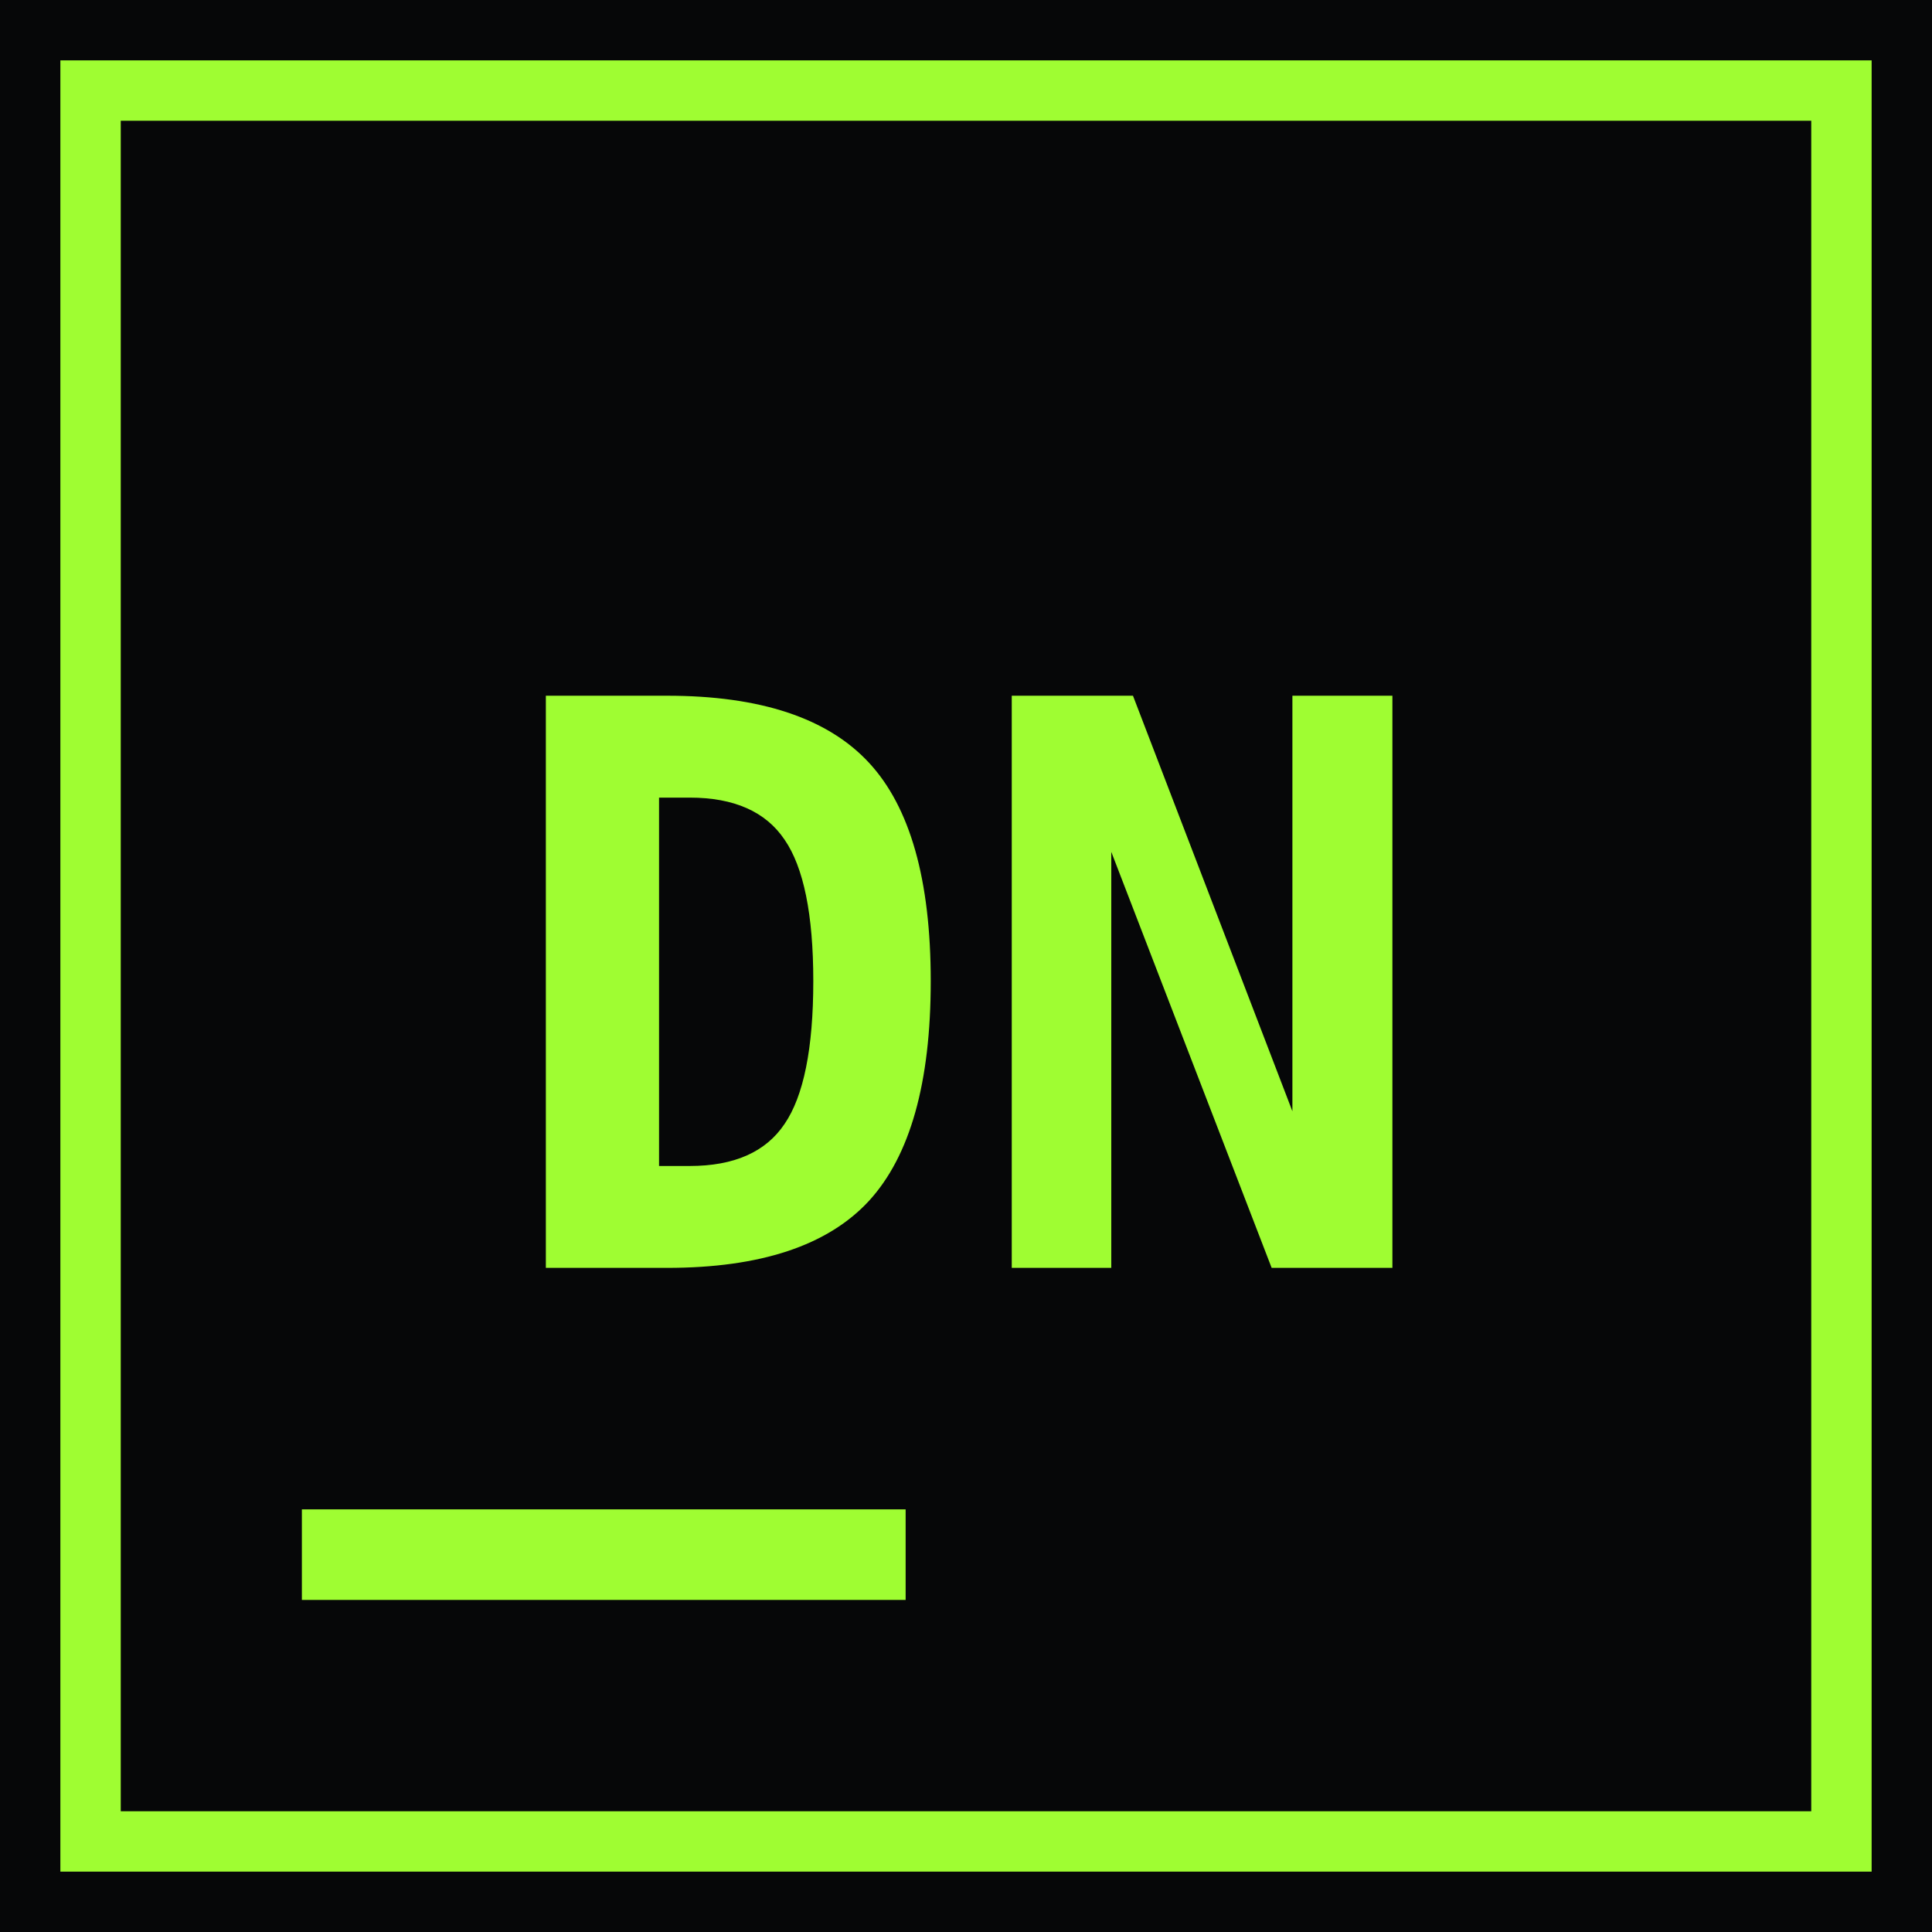
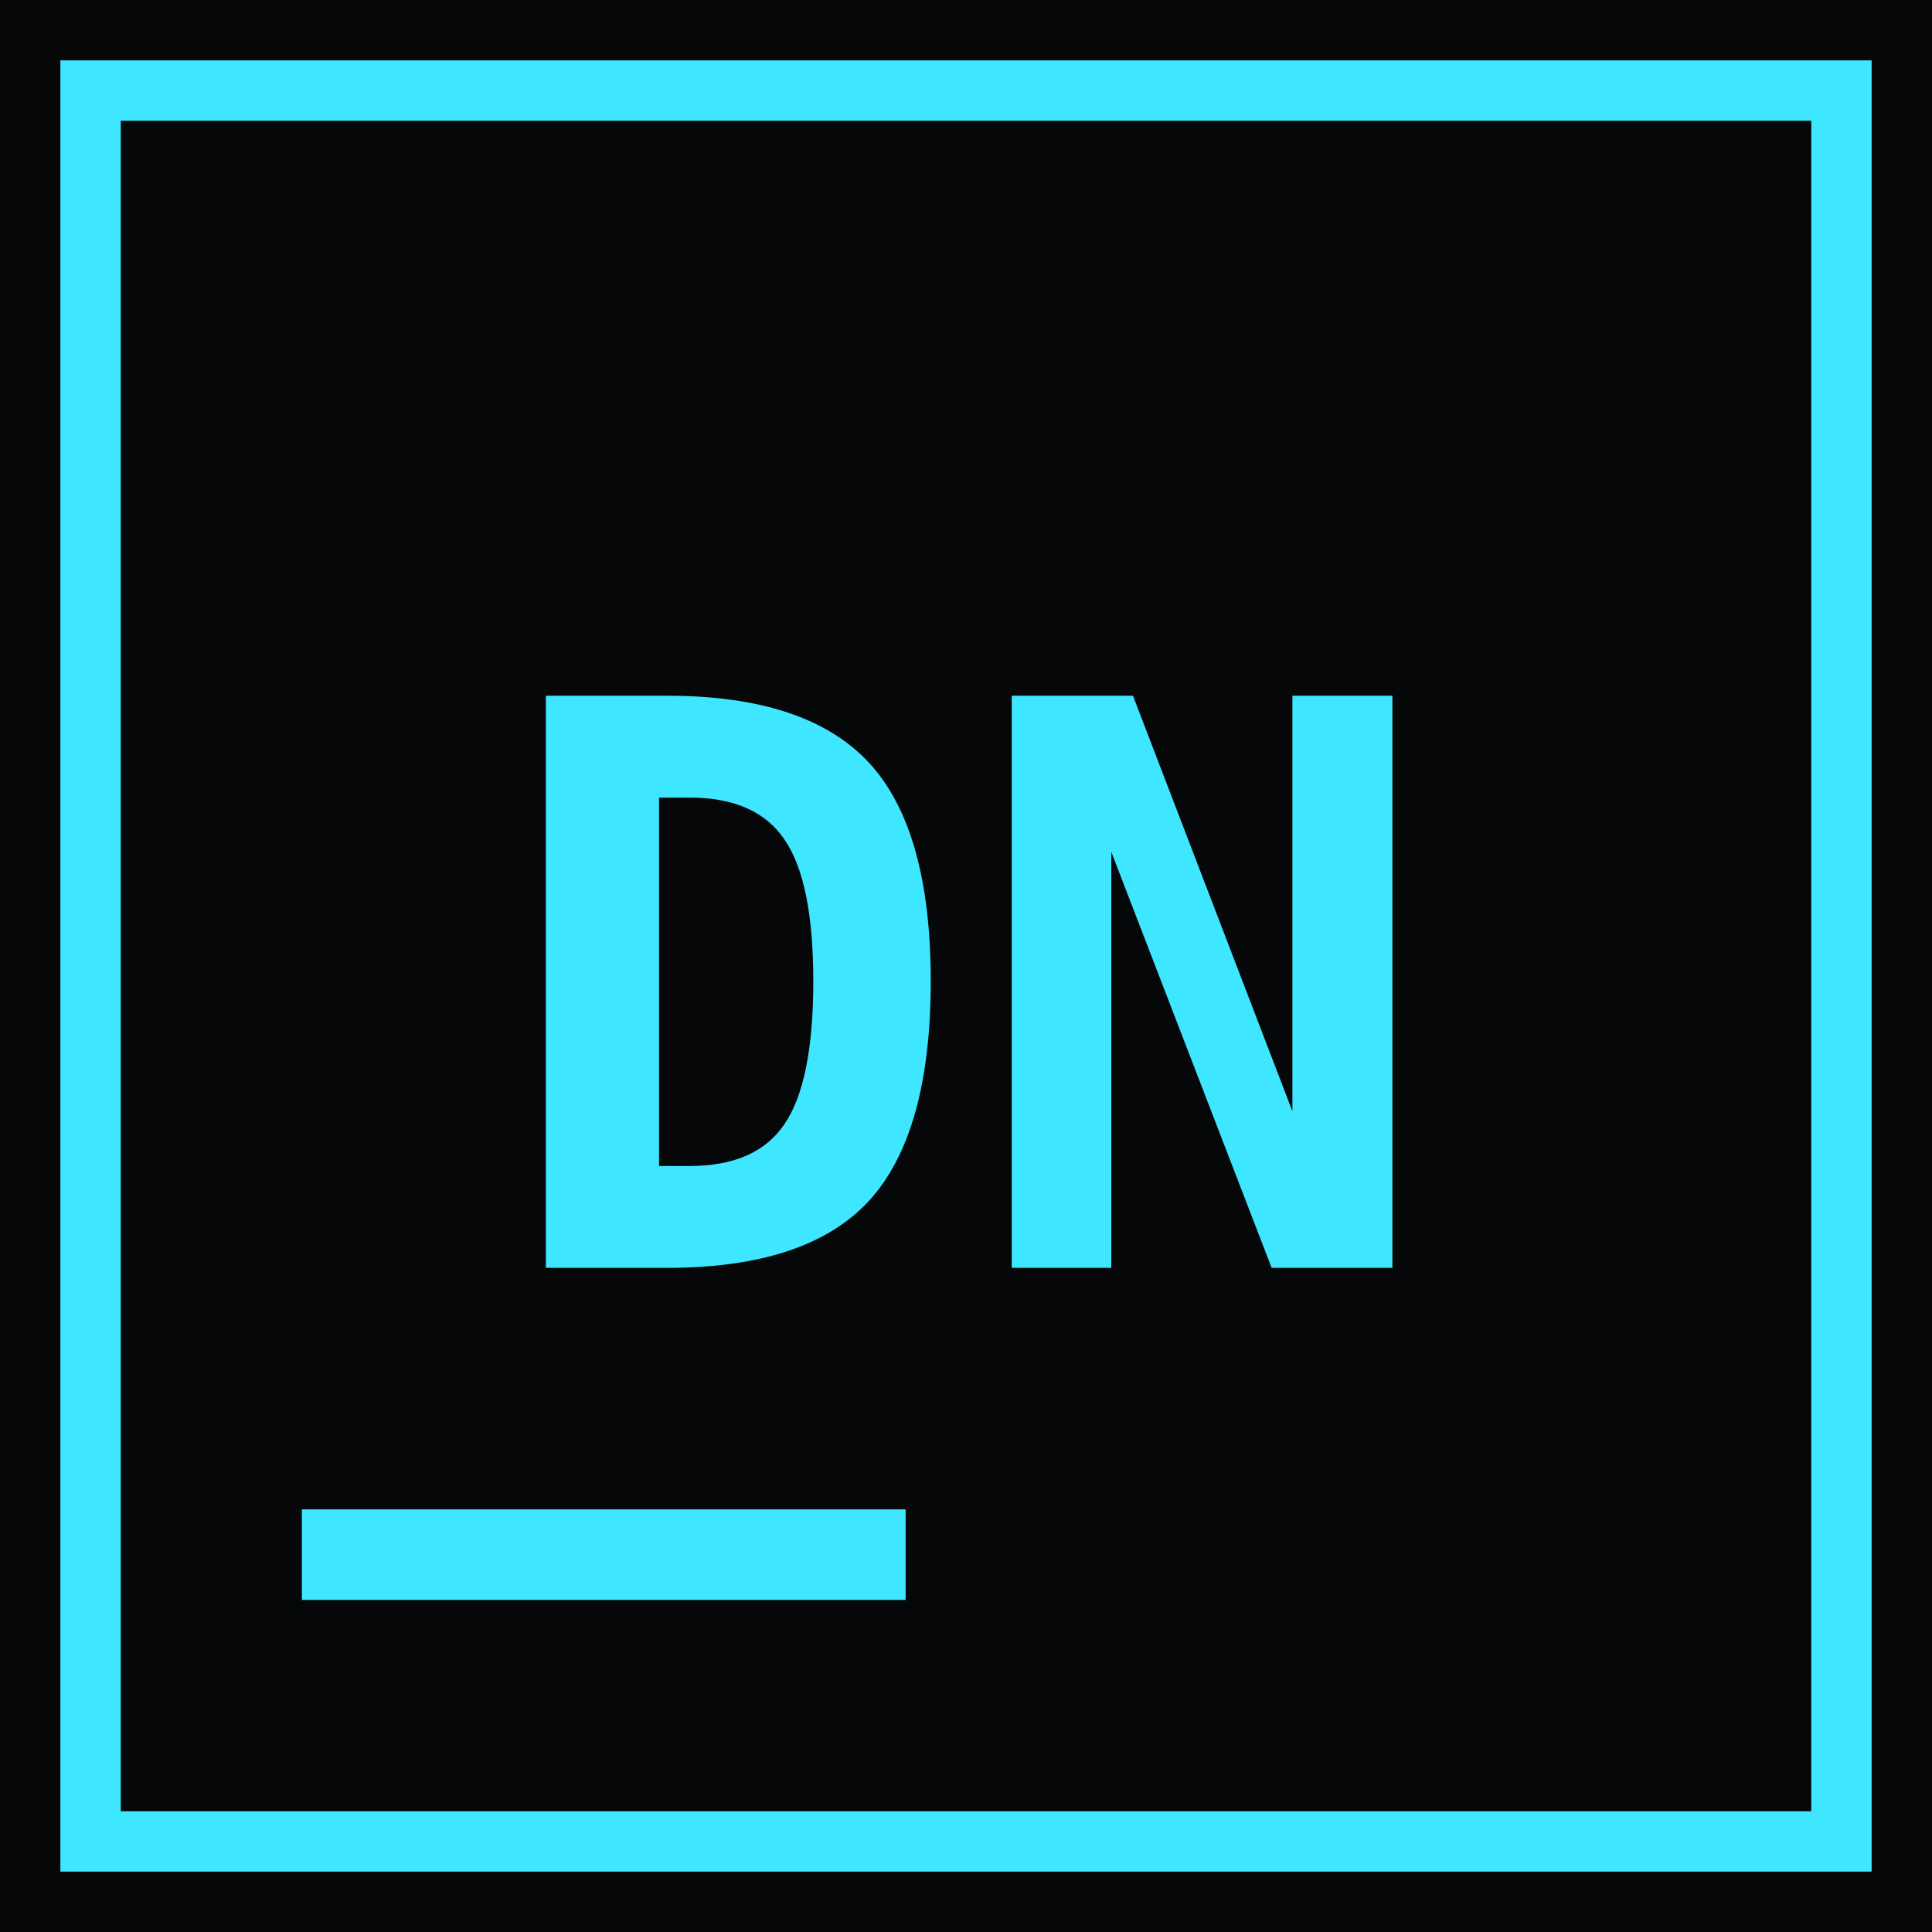
<svg xmlns="http://www.w3.org/2000/svg" viewBox="0 0 64 64">
  <rect width="64" height="64" fill="#060708" />
-   <rect x="3" y="3" width="58" height="58" fill="none" stroke="#9ffd32" stroke-width="2" />
-   <text x="32" y="42" text-anchor="middle" font-family="'JetBrains Mono', monospace" font-size="26" font-weight="700" fill="#9ffd32">DN</text>
-   <rect x="10" y="50" width="20" height="3" fill="#9ffd32" />
+   <rect x="3" y="3" width="58" height="58" fill="none" stroke="#3ee6ff" stroke-width="2" />
+   <text x="32" y="42" text-anchor="middle" font-family="'JetBrains Mono', monospace" font-size="26" font-weight="700" fill="#3ee6ff">DN</text>
+   <rect x="10" y="50" width="20" height="3" fill="#3ee6ff" />
</svg>
